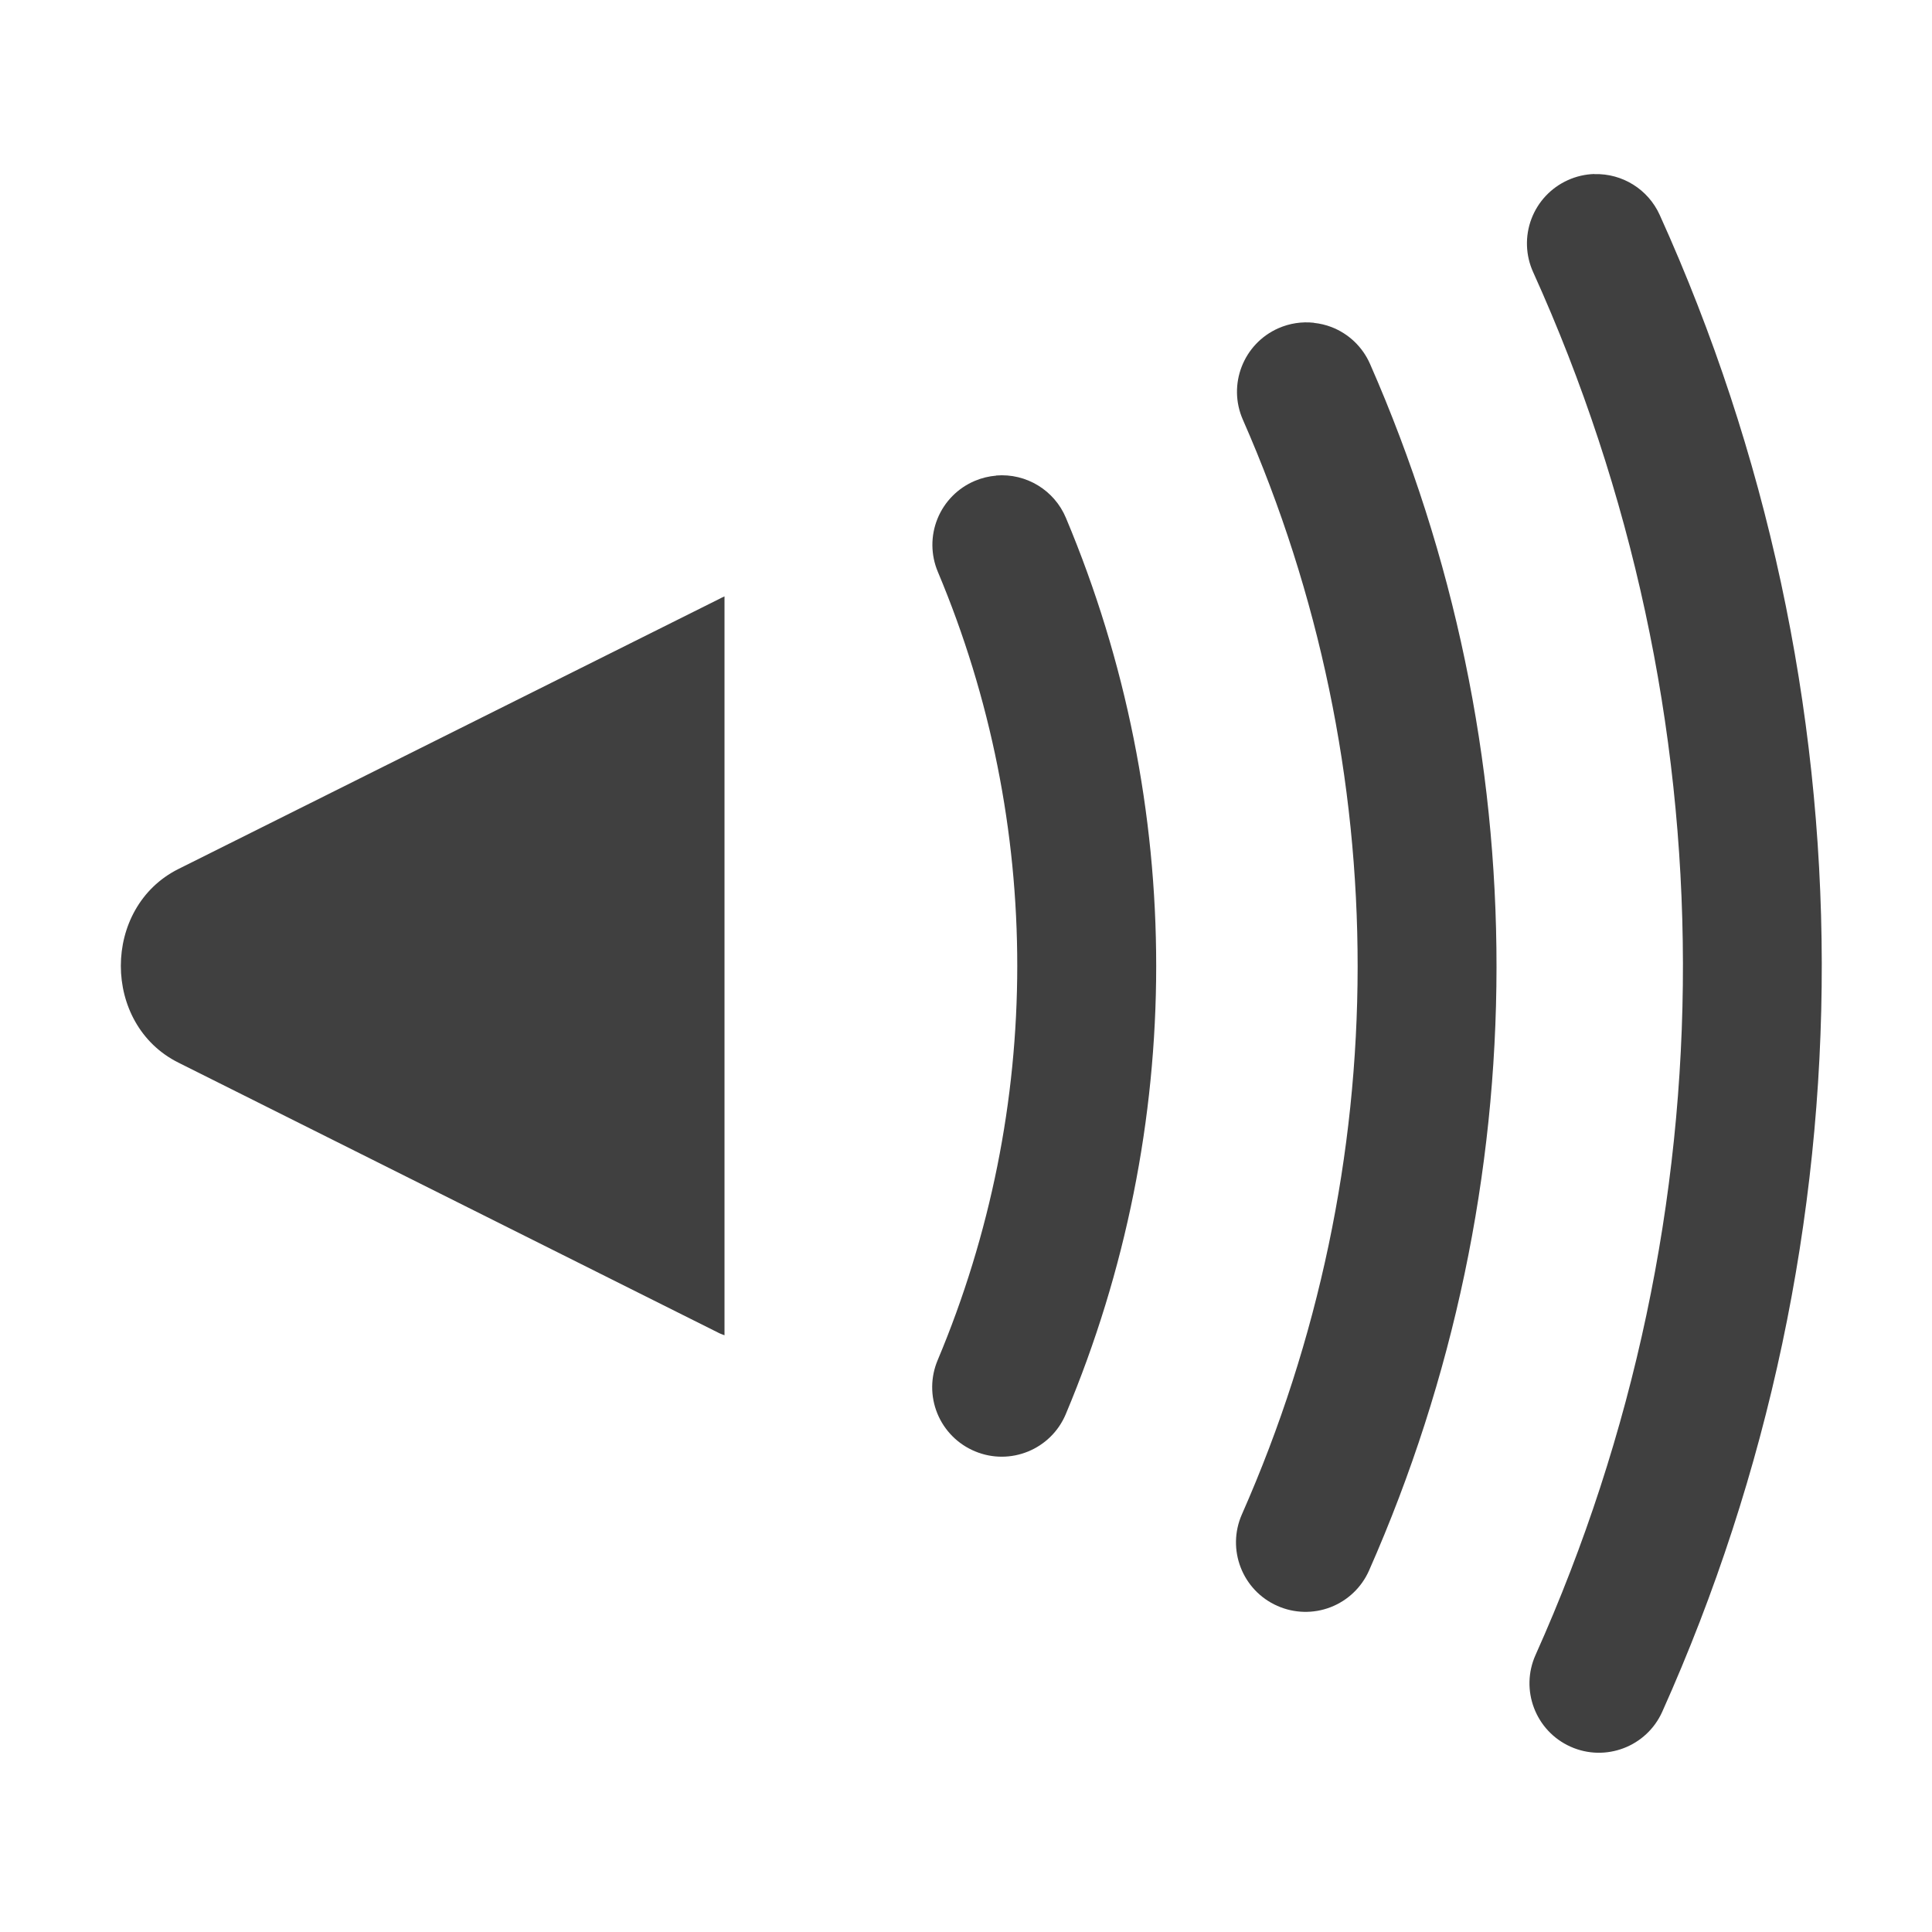
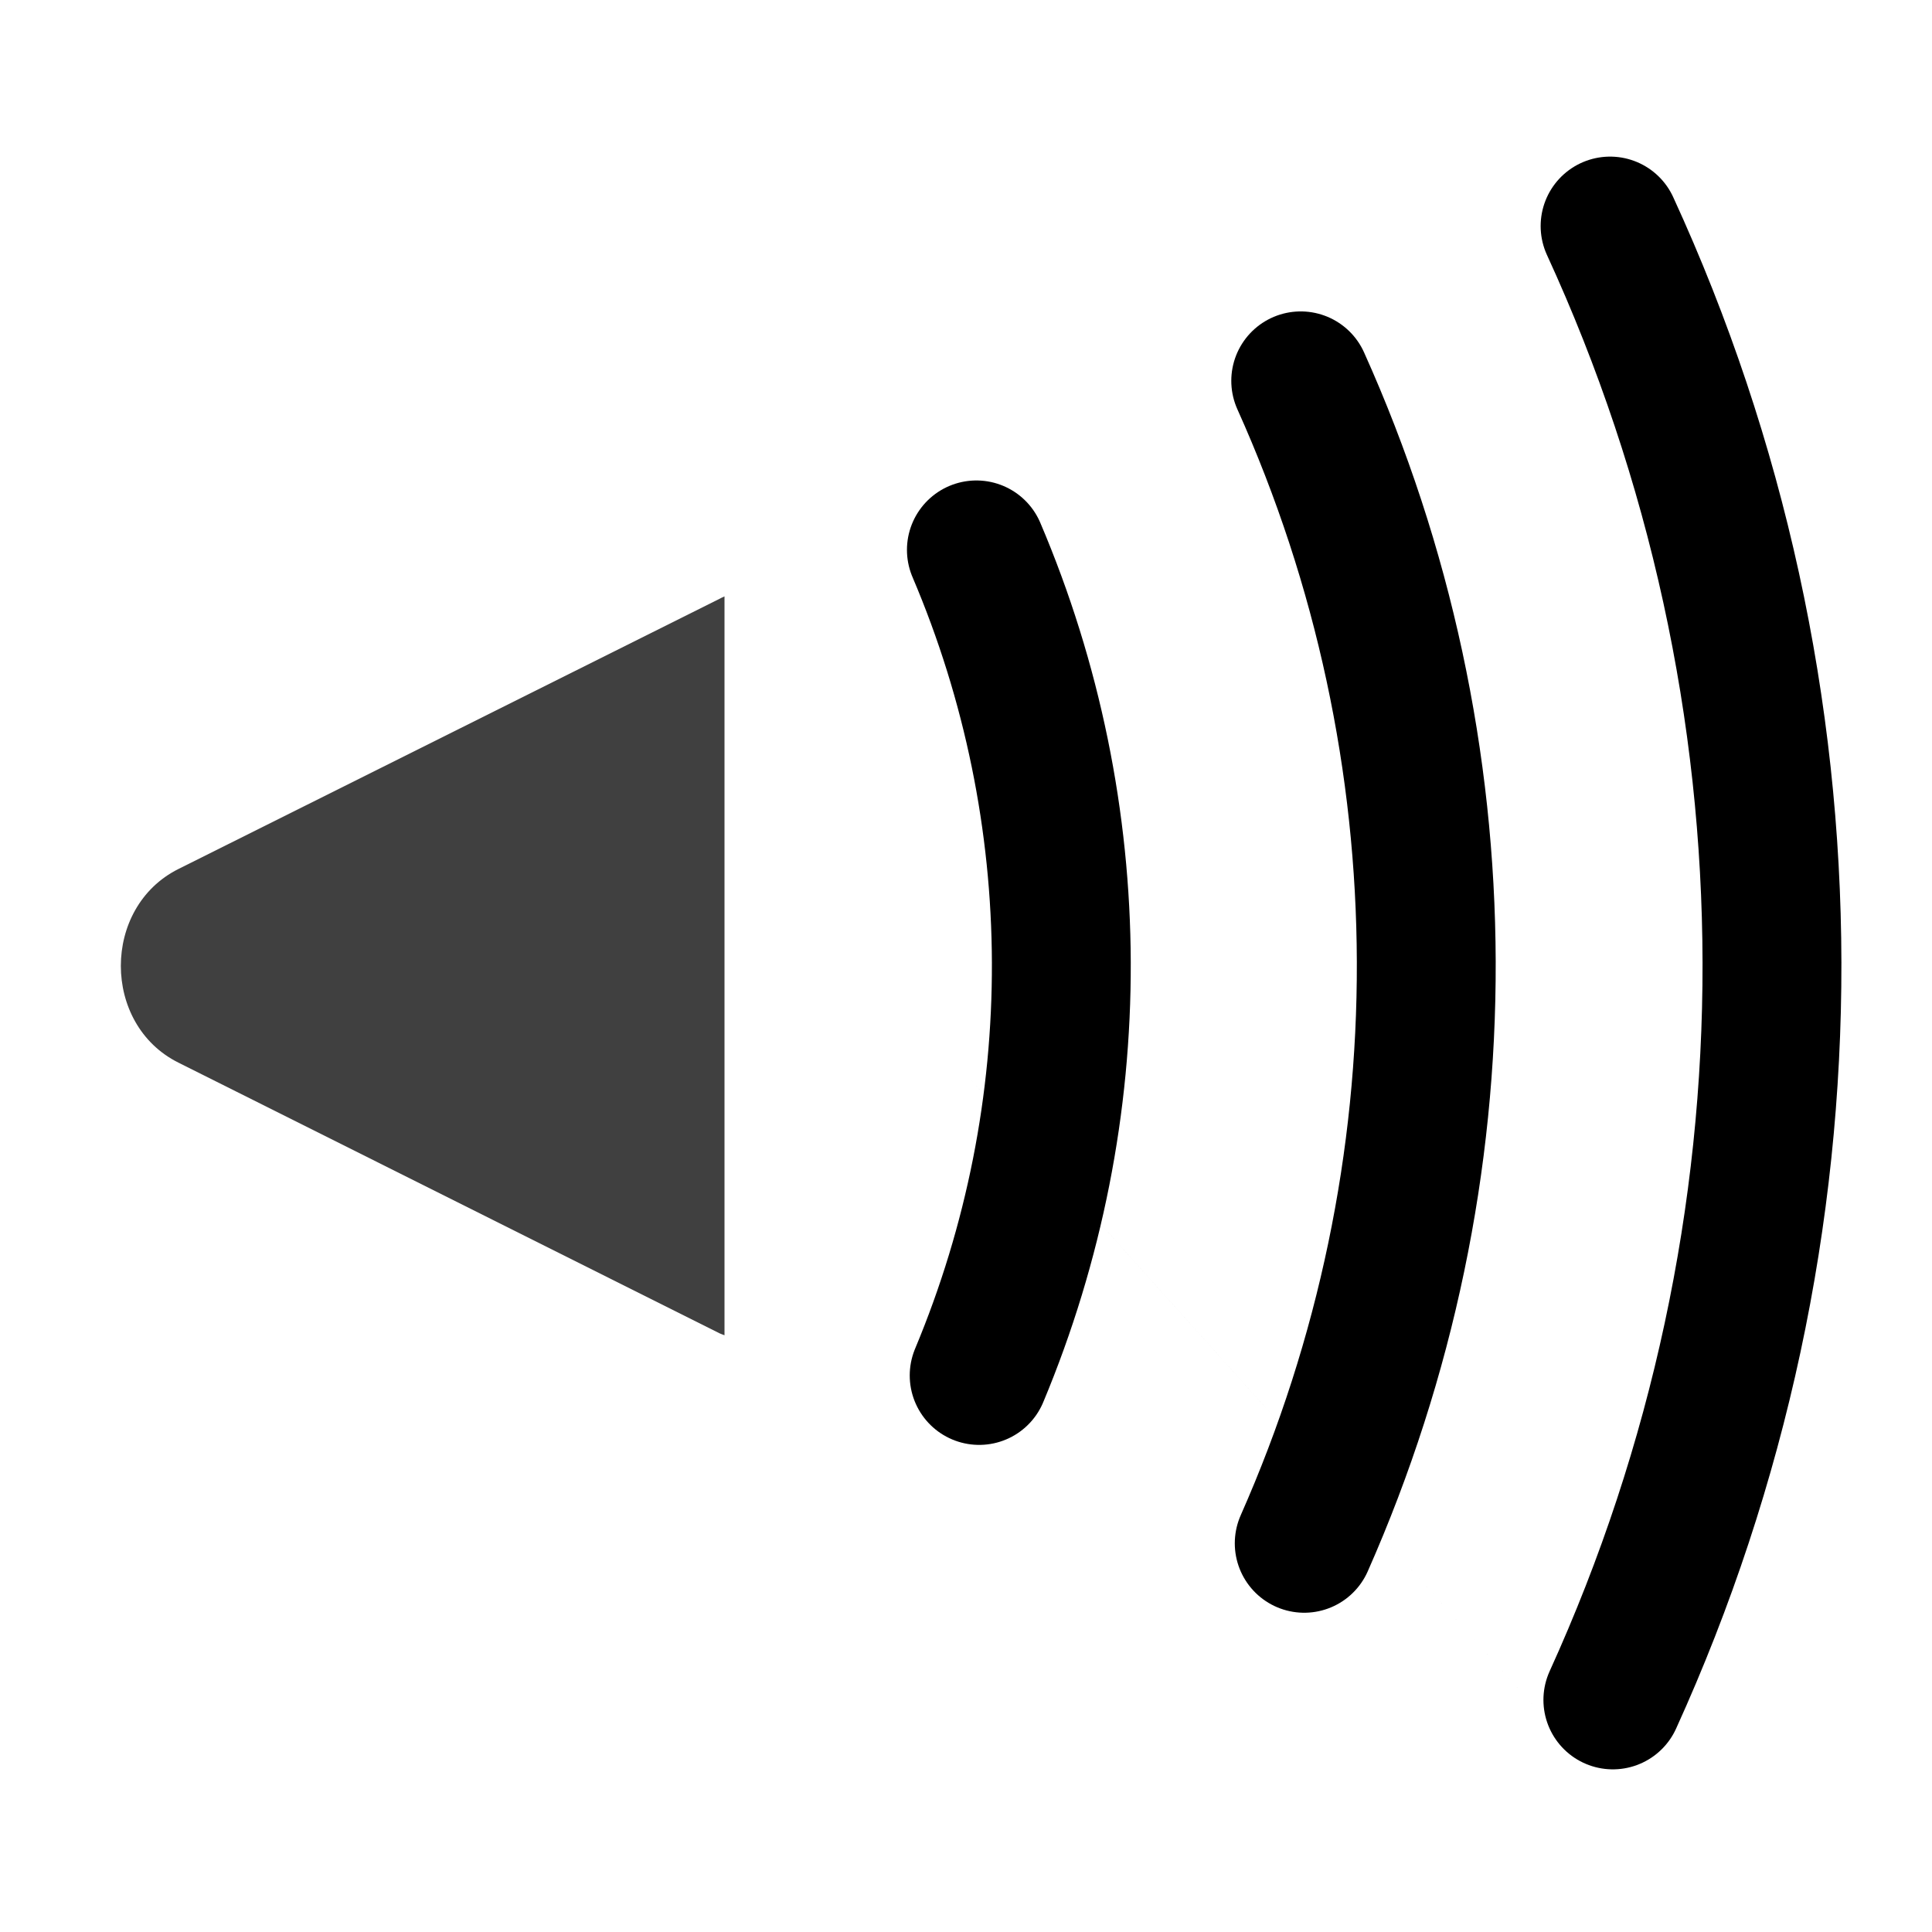
<svg xmlns="http://www.w3.org/2000/svg" id="b" width="16" height="16" version="1.1">
  <defs id="a">
    <style id="current-color-scheme" type="text/css">.ColorScheme-Text {color:#090d11;}.ColorScheme-Background{color:#ffffff;}</style>
  </defs>
-   <path d="m13.203 1.441a0.575 0.575 0 0 0-0.219 0.051 0.575 0.575 0 0 0-0.287 0.762c1.647 3.638 1.654 7.807 0.02 11.451a0.575 0.575 0 0 0 0.289 0.76 0.575 0.575 0 0 0 0.76-0.289c1.769-3.944 1.761-8.458-0.021-12.396a0.575 0.575 0 0 0-0.541-0.338zm-2.322 1.232a0.575 0.575 0 0 0-0.293 0.045 0.575 0.575 0 0 0-0.295 0.758c1.27 2.889 1.267 6.178-0.008 9.065a0.575 0.575 0 0 0 0.293 0.758 0.575 0.575 0 0 0 0.76-0.293c1.405-3.182 1.407-6.808 0.008-9.992a0.575 0.575 0 0 0-0.318-0.305 0.575 0.575 0 0 0-0.146-0.035zm-2.631 1.266a0.575 0.575 0 0 0-0.176 0.043 0.575 0.575 0 0 0-0.307 0.754c0.878 2.088 0.876 4.441-0.002 6.529a0.575 0.575 0 0 0 0.309 0.754 0.575 0.575 0 0 0 0.752-0.307c0.998-2.373 0.999-5.049 0.002-7.422a0.575 0.575 0 0 0-0.578-0.352zm-2.25 1c-0.014 0.006-0.028 0.013-0.041 0.02l-4.482 2.238c-0.635 0.318-0.635 1.286 0 1.603l4.482 2.242c0.014 0.007 0.027 0.01 0.041 0.016v-6.119z" style="fill-opacity:.75" />
+   <path d="m 13.006,14.465 c -8.67,-9.643 -4.335,-4.822 0,0 z M 6,4.939 C 5.986,4.945 5.972,4.952 5.959,4.959 l -4.482,2.238 c -0.635,0.318 -0.635,1.286 0,1.603 l 4.482,2.242 c 0.014,0.007 0.027,0.01 0.041,0.016 v -6.119 z" style="fill-opacity:0.75" id="path5" />
+   <path style="fill:none;stroke:#000000;stroke-width:1.15;stroke-linecap:round;stroke-linejoin:round;paint-order:stroke fill markers;stop-color:#000000" id="path2298" d="m 8.086,4.554 a 8.79,8.79 0 0 1 0.023,6.837" />
+   <path style="fill:none;stroke:#000000;stroke-width:1.15;stroke-linecap:round;stroke-linejoin:round;paint-order:stroke fill markers;stop-color:#000000" id="path2402" d="m 13.334,1.872 a 14.675,14.675 0 0 1 0.023,12.206" />
+   <path style="fill:none;stroke:#000000;stroke-width:1.15;stroke-linecap:round;stroke-linejoin:round;paint-order:stroke fill markers;stop-color:#000000" id="path1722" d="m 10.772,3.154 a 11.812,11.812 0 0 1 0.029,9.627" />
</svg>
